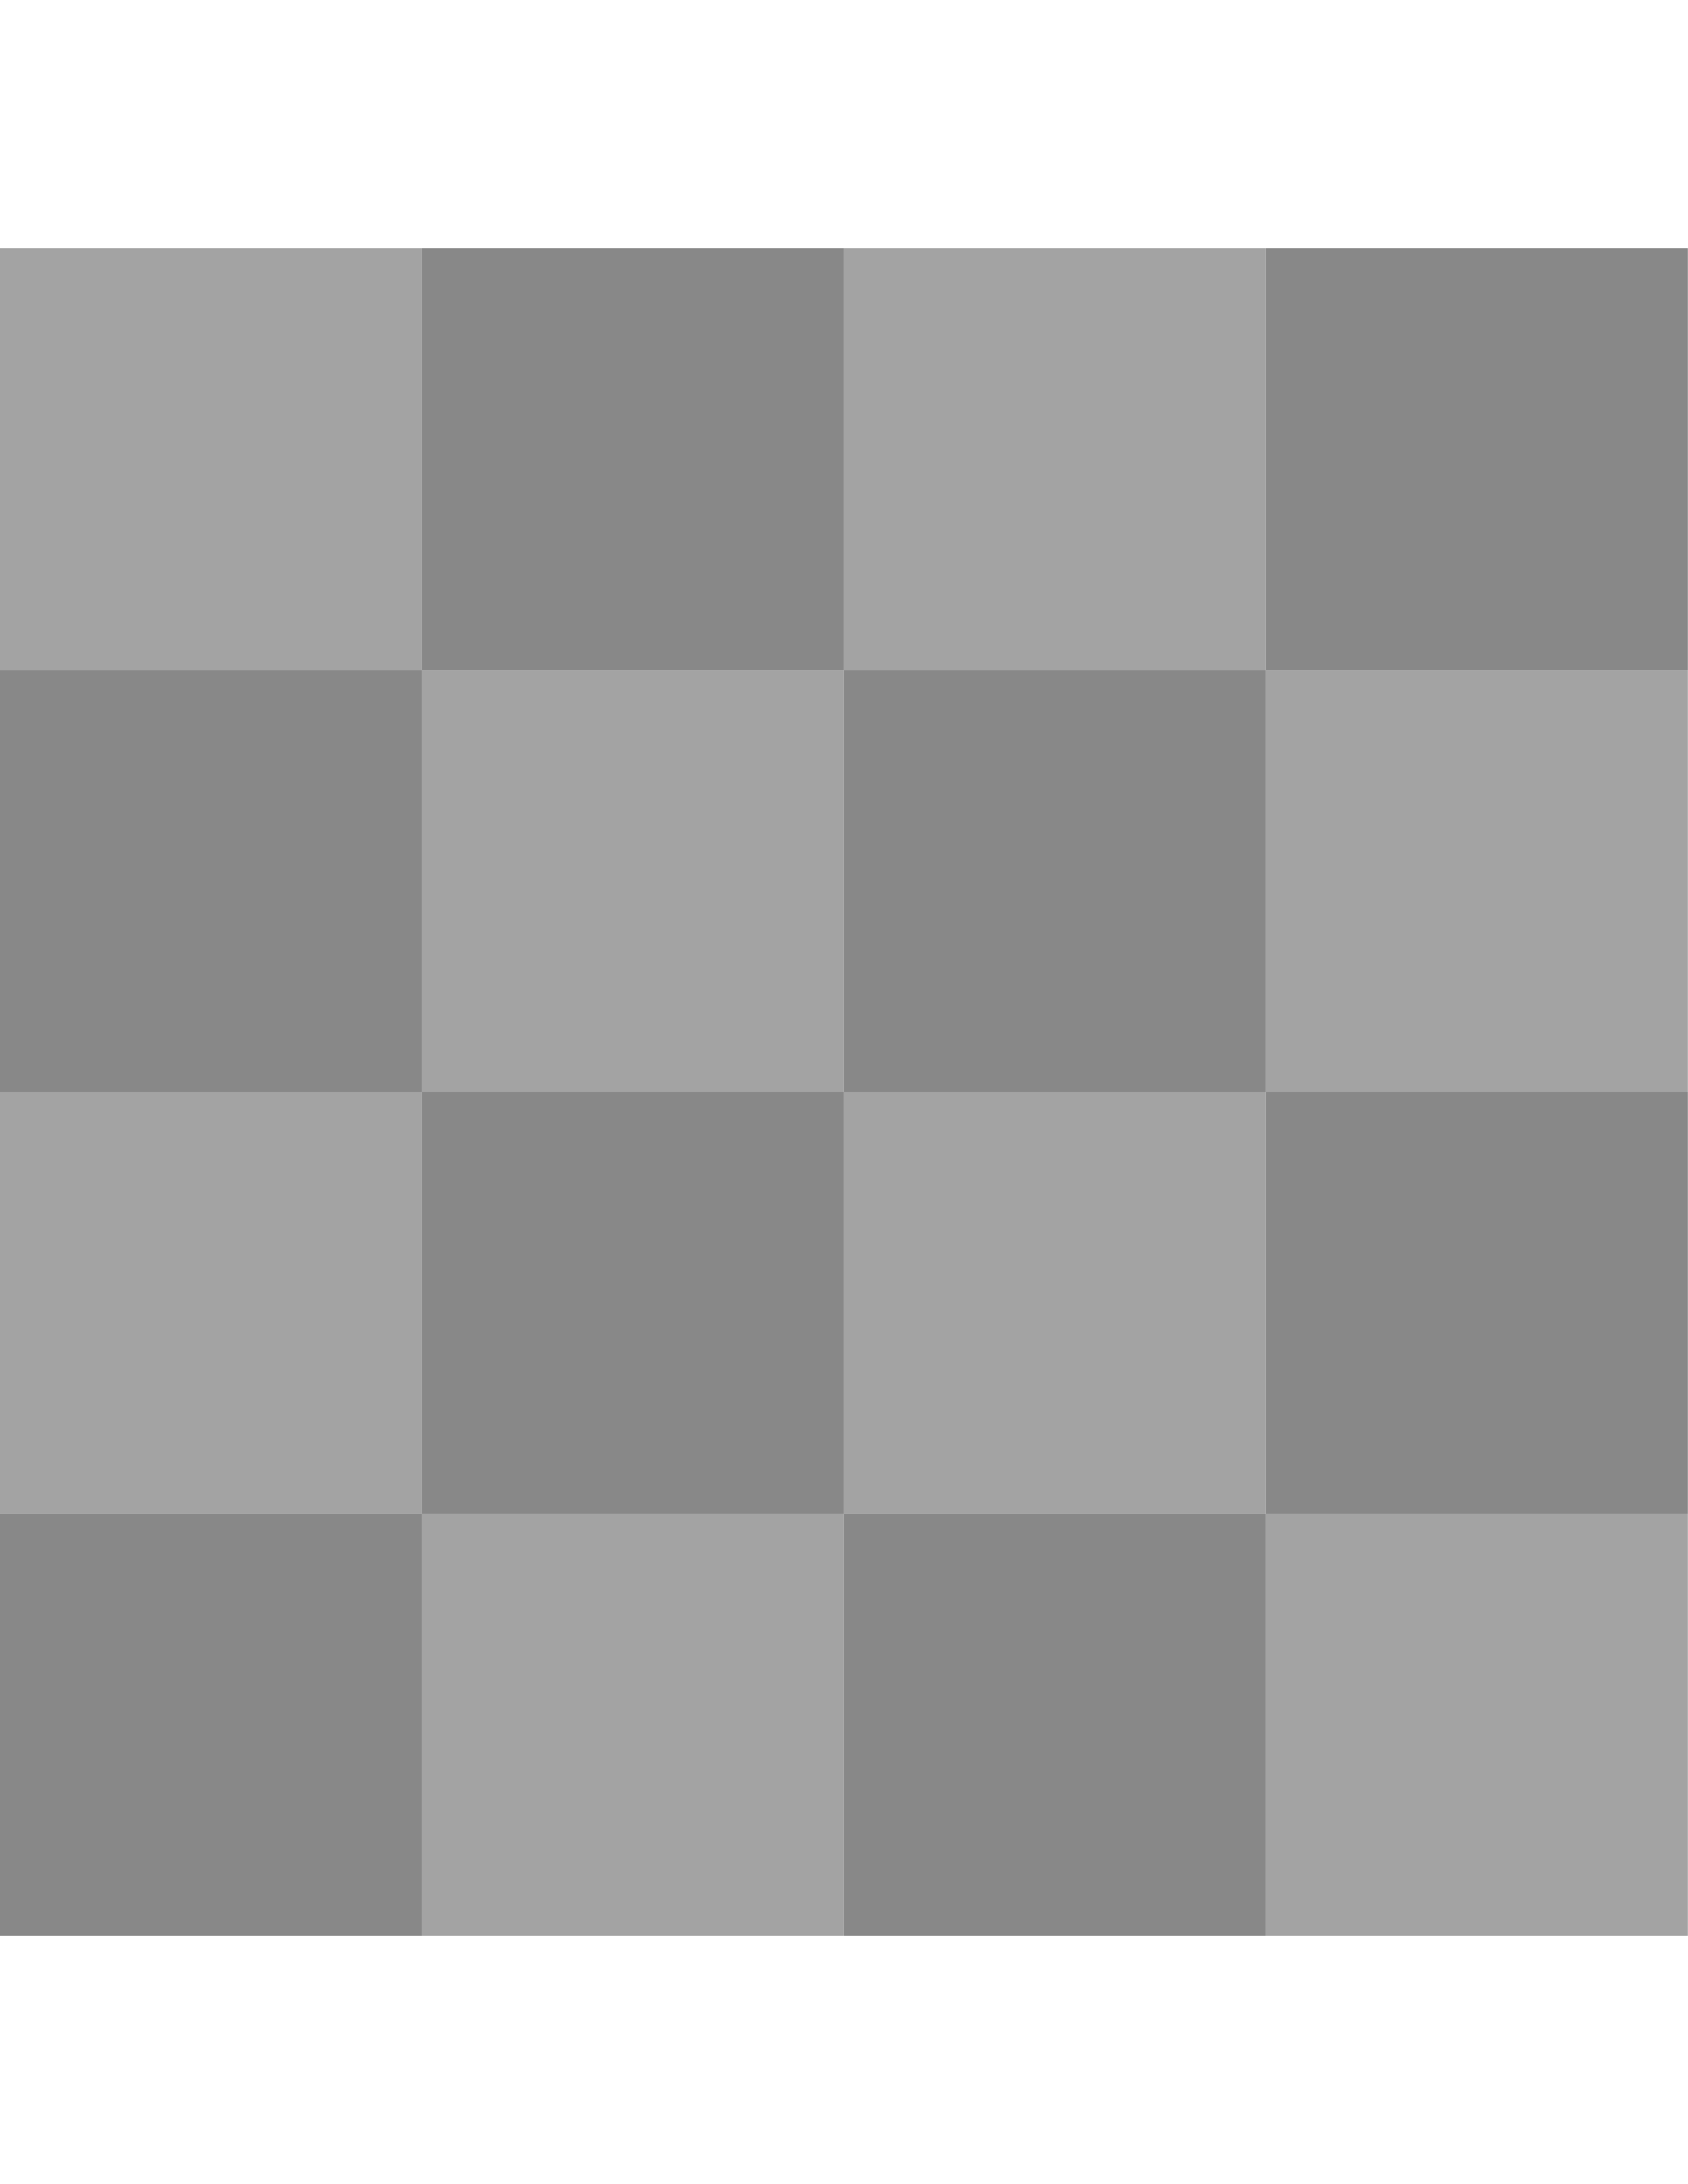
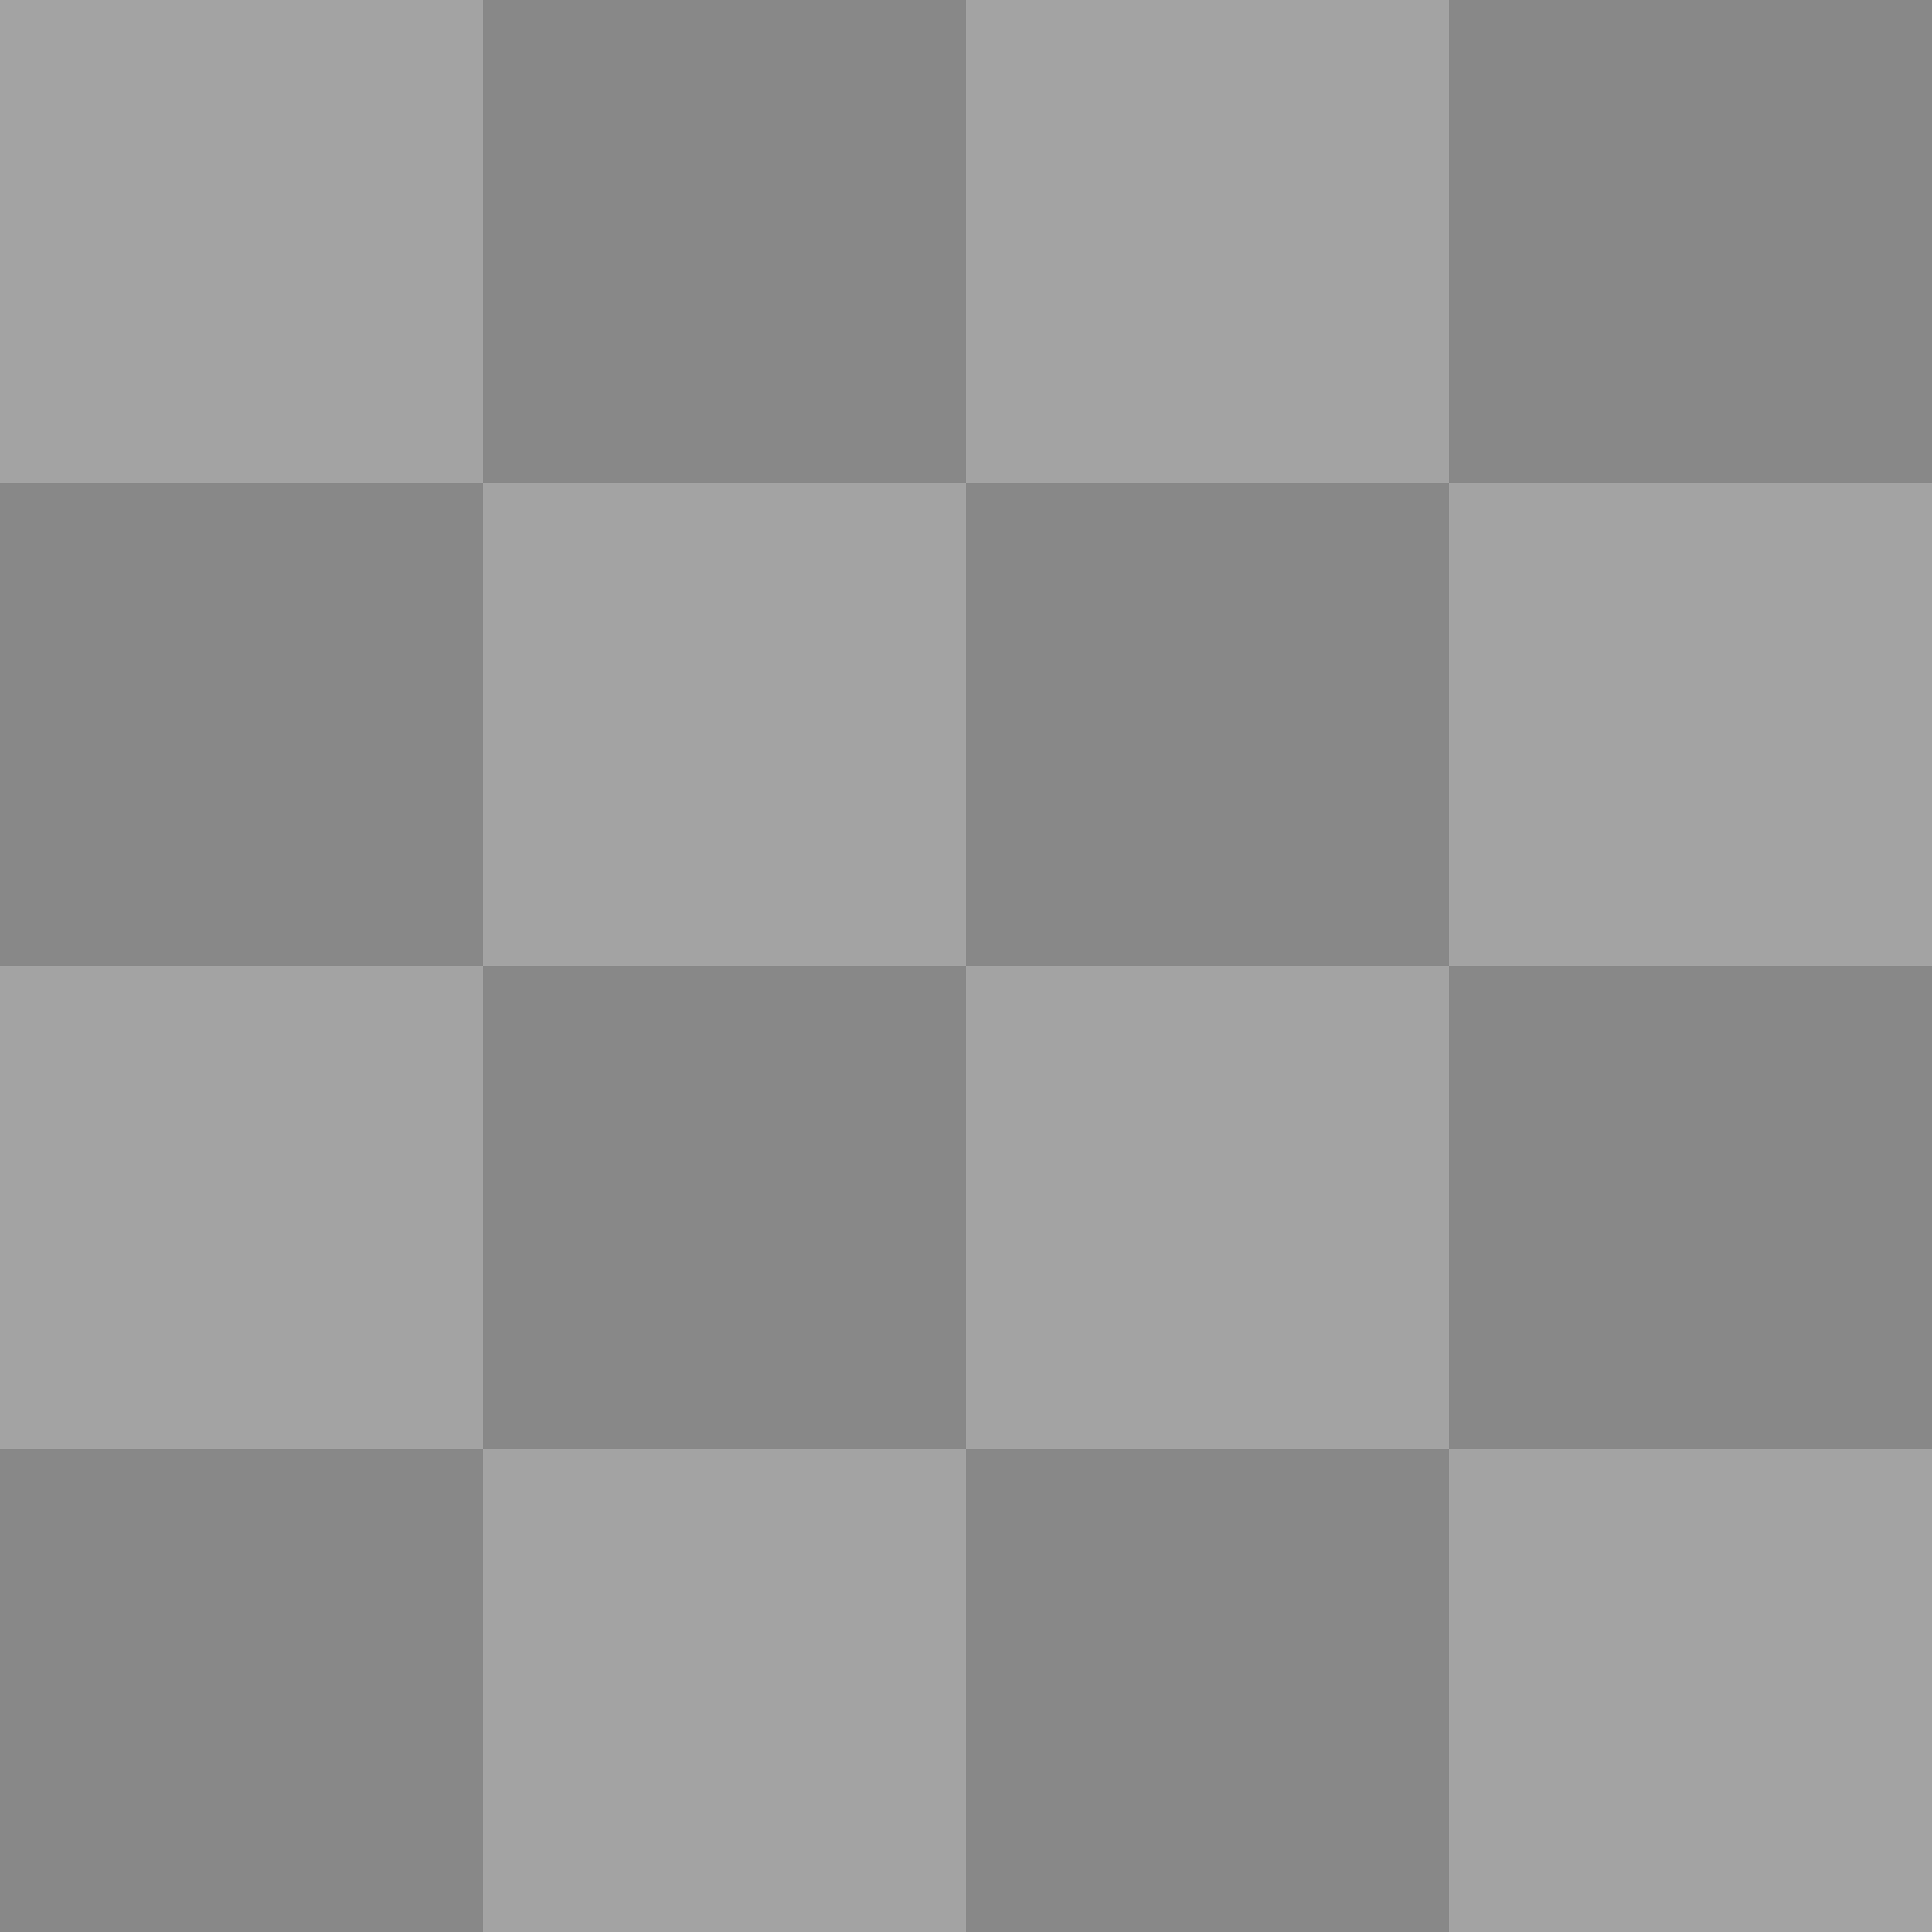
- <svg xmlns="http://www.w3.org/2000/svg" version="1.1" id="Calque_1" x="0px" y="0px" viewBox="0 0 612 792" enable-background="new 0 0 612 792" xml:space="preserve">
-   <g>
-     <rect x="153" y="90" fill="#888888" width="153" height="153" />
-     <rect x="459" y="90" fill="#888888" width="153" height="153" />
-     <rect y="243" fill="#888888" width="153" height="153" />
-     <rect x="306" y="243" fill="#888888" width="153" height="153" />
-     <rect x="153" y="396" fill="#888888" width="153" height="153" />
-     <rect x="459" y="396" fill="#888888" width="153" height="153" />
-     <rect y="549" fill="#888888" width="153" height="153" />
-     <rect x="306" y="549" fill="#888888" width="153" height="153" />
-   </g>
-   <g>
-     <rect y="90" fill="#A3A3A3" width="153" height="153" />
-     <rect x="306" y="90" fill="#A3A3A3" width="153" height="153" />
-     <rect x="153" y="243" fill="#A3A3A3" width="153" height="153" />
-     <rect x="459" y="243" fill="#A3A3A3" width="153" height="153" />
-     <rect y="396" fill="#A3A3A3" width="153" height="153" />
-     <rect x="306" y="396" fill="#A3A3A3" width="153" height="153" />
-     <rect x="153" y="549" fill="#A3A3A3" width="153" height="153" />
-     <rect x="459" y="549" fill="#A3A3A3" width="153" height="153" />
-   </g>
+ <svg xmlns="http://www.w3.org/2000/svg" version="1.1" id="Calque_1" x="0px" y="0px" viewBox="0 0 48 48" enable-background="new 0 0 48 48" xml:space="preserve">
+   <rect style="fill:#888888" id="rect5" height="12" width="12" y="0" x="12" />
+   <rect style="fill:#888888" id="rect7" height="12" width="12" y="0" x="36" />
+   <rect style="fill:#888888" x="0" id="rect9" height="12" width="12" y="12" />
+   <rect style="fill:#888888" id="rect11" height="12" width="12" y="12" x="24" />
+   <rect style="fill:#888888" id="rect13" height="12" width="12" y="24" x="12" />
+   <rect style="fill:#888888" id="rect15" height="12" width="12" y="24" x="36" />
+   <rect style="fill:#888888" x="0" id="rect17" height="12" width="12" y="36" />
+   <rect style="fill:#888888" id="rect19" height="12" width="12" y="36" x="24" />
+   <rect style="fill:#a3a3a3" x="0" id="rect23" height="12" width="12" y="0" />
+   <rect style="fill:#a3a3a3" id="rect25" height="12" width="12" y="0" x="24" />
+   <rect style="fill:#a3a3a3" id="rect27" height="12" width="12" y="12" x="12" />
+   <rect style="fill:#a3a3a3" id="rect29" height="12" width="12" y="12" x="36" />
+   <rect style="fill:#a3a3a3" x="0" id="rect31" height="12" width="12" y="24" />
+   <rect style="fill:#a3a3a3" id="rect33" height="12" width="12" y="24" x="24" />
+   <rect style="fill:#a3a3a3" id="rect35" height="12" width="12" y="36" x="12" />
+   <rect style="fill:#a3a3a3" id="rect37" height="12" width="12" y="36" x="36" />
</svg>
